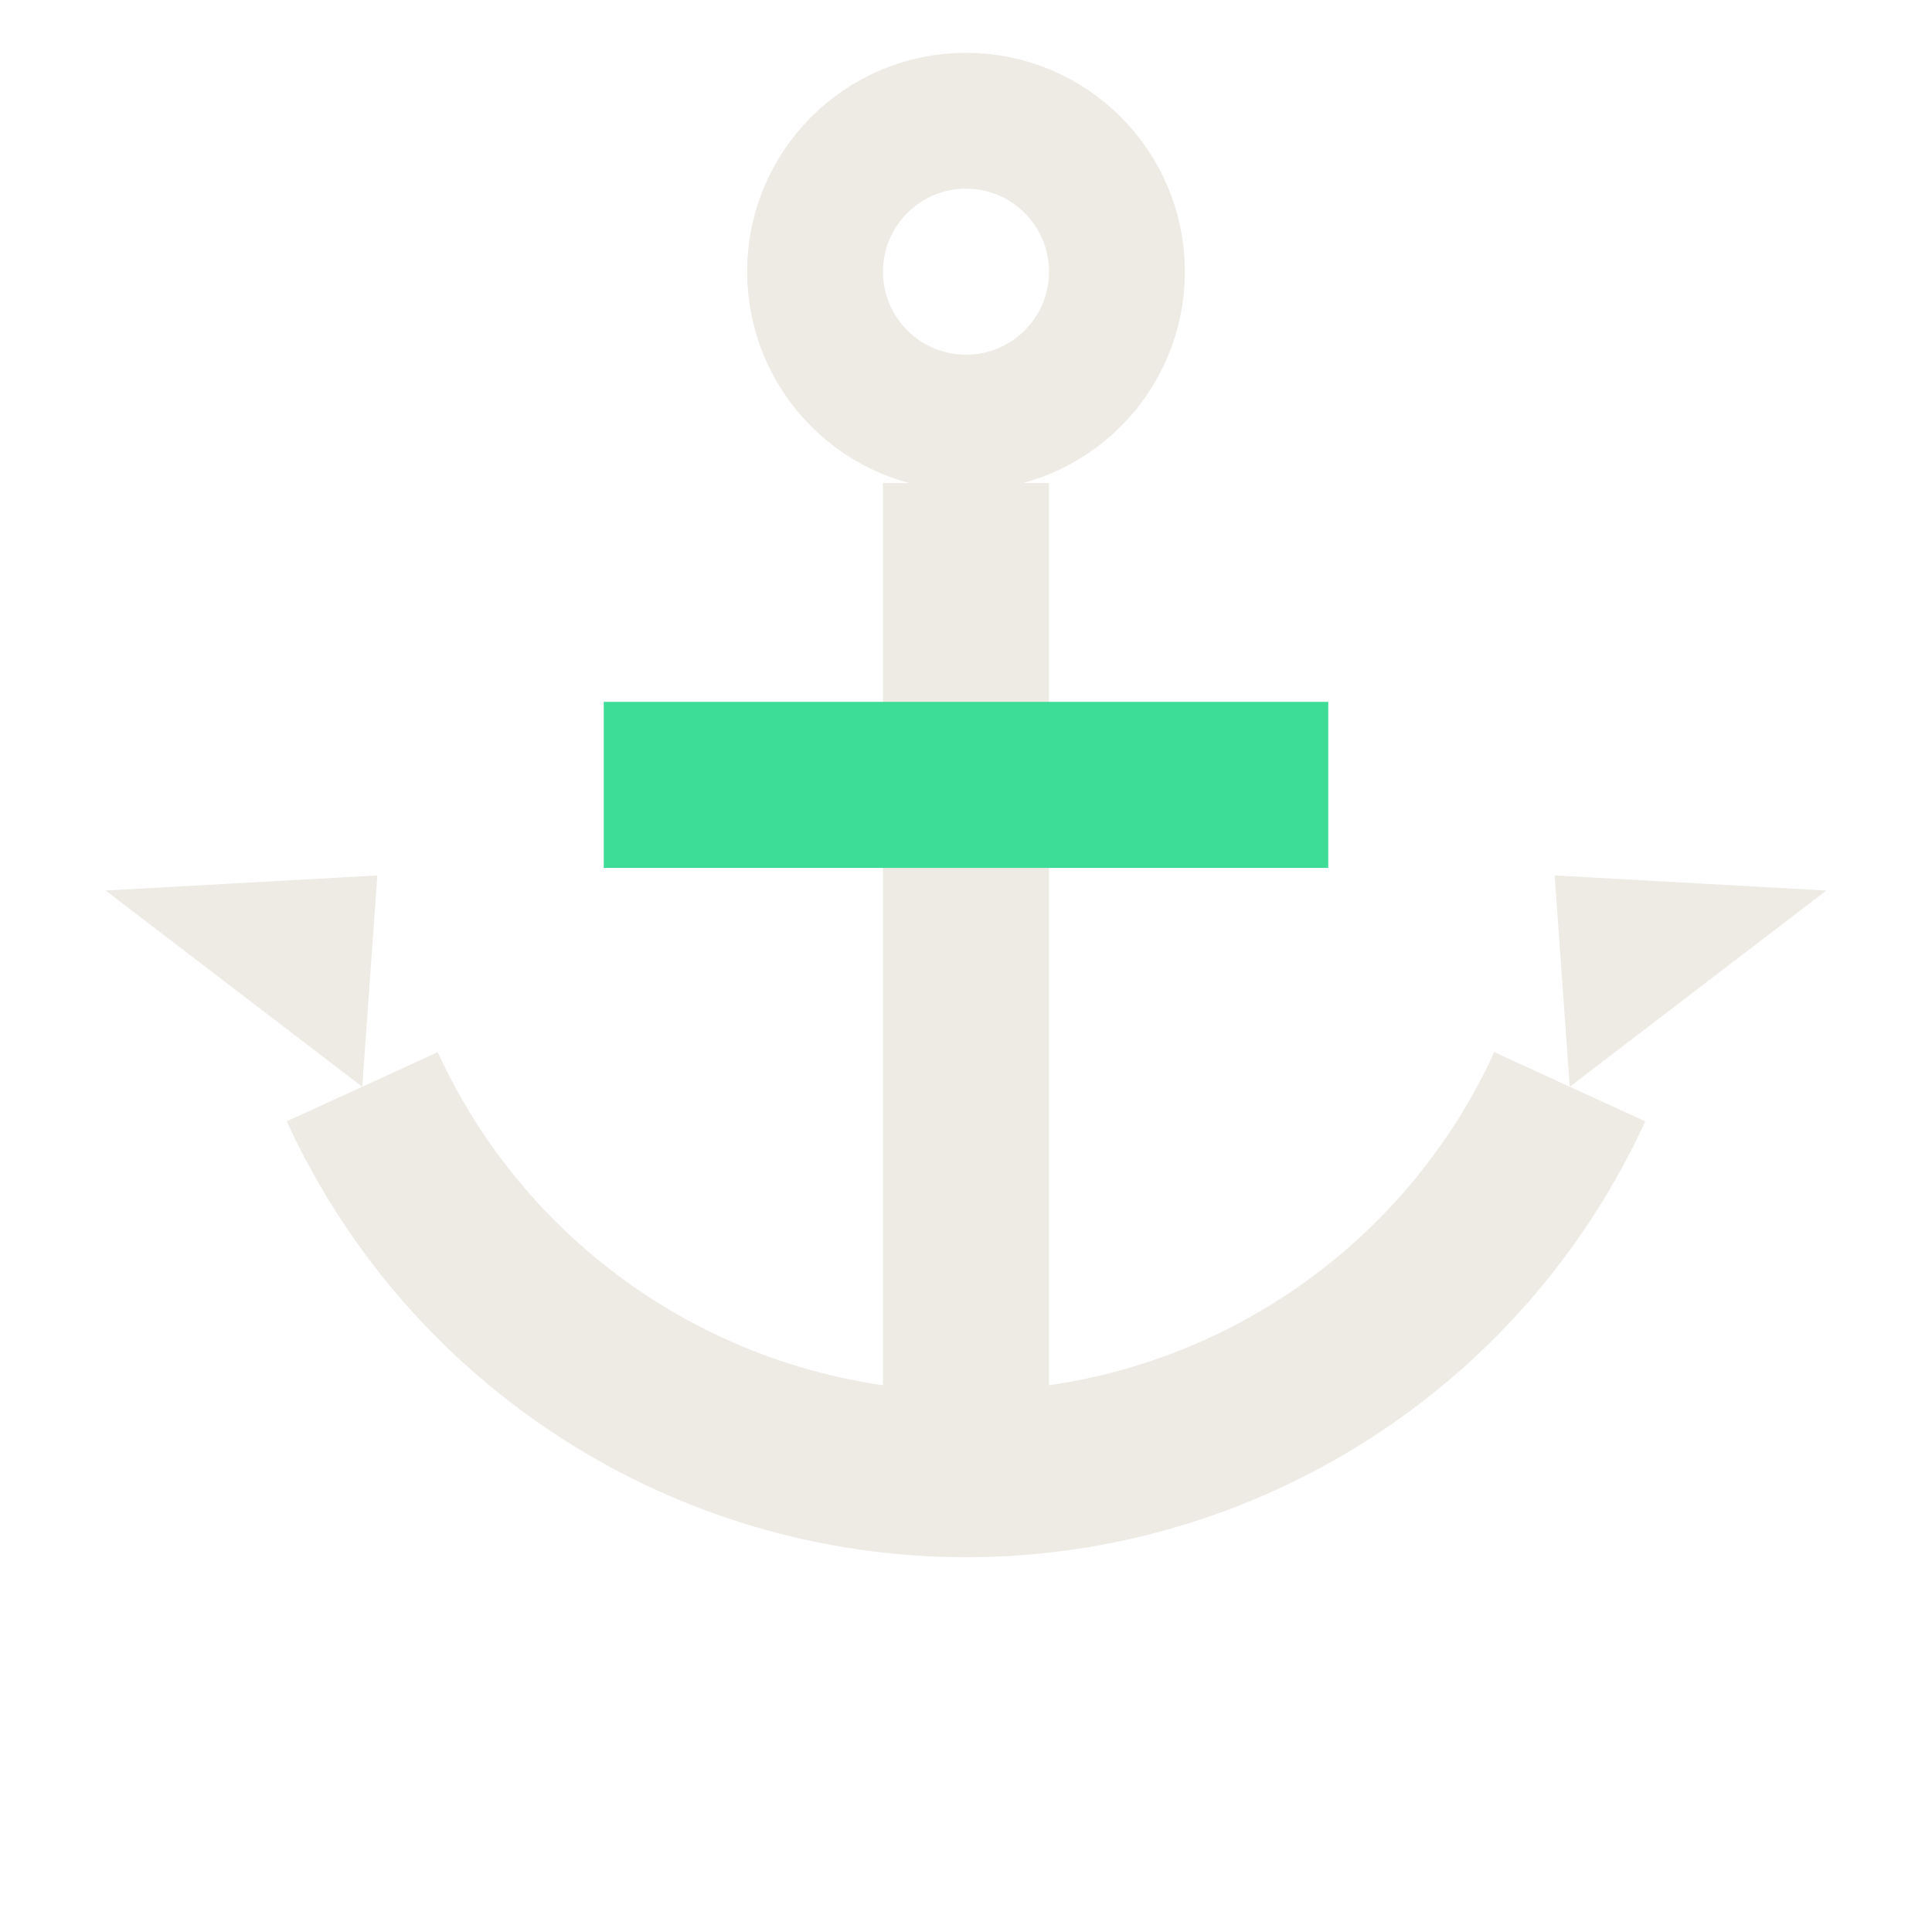
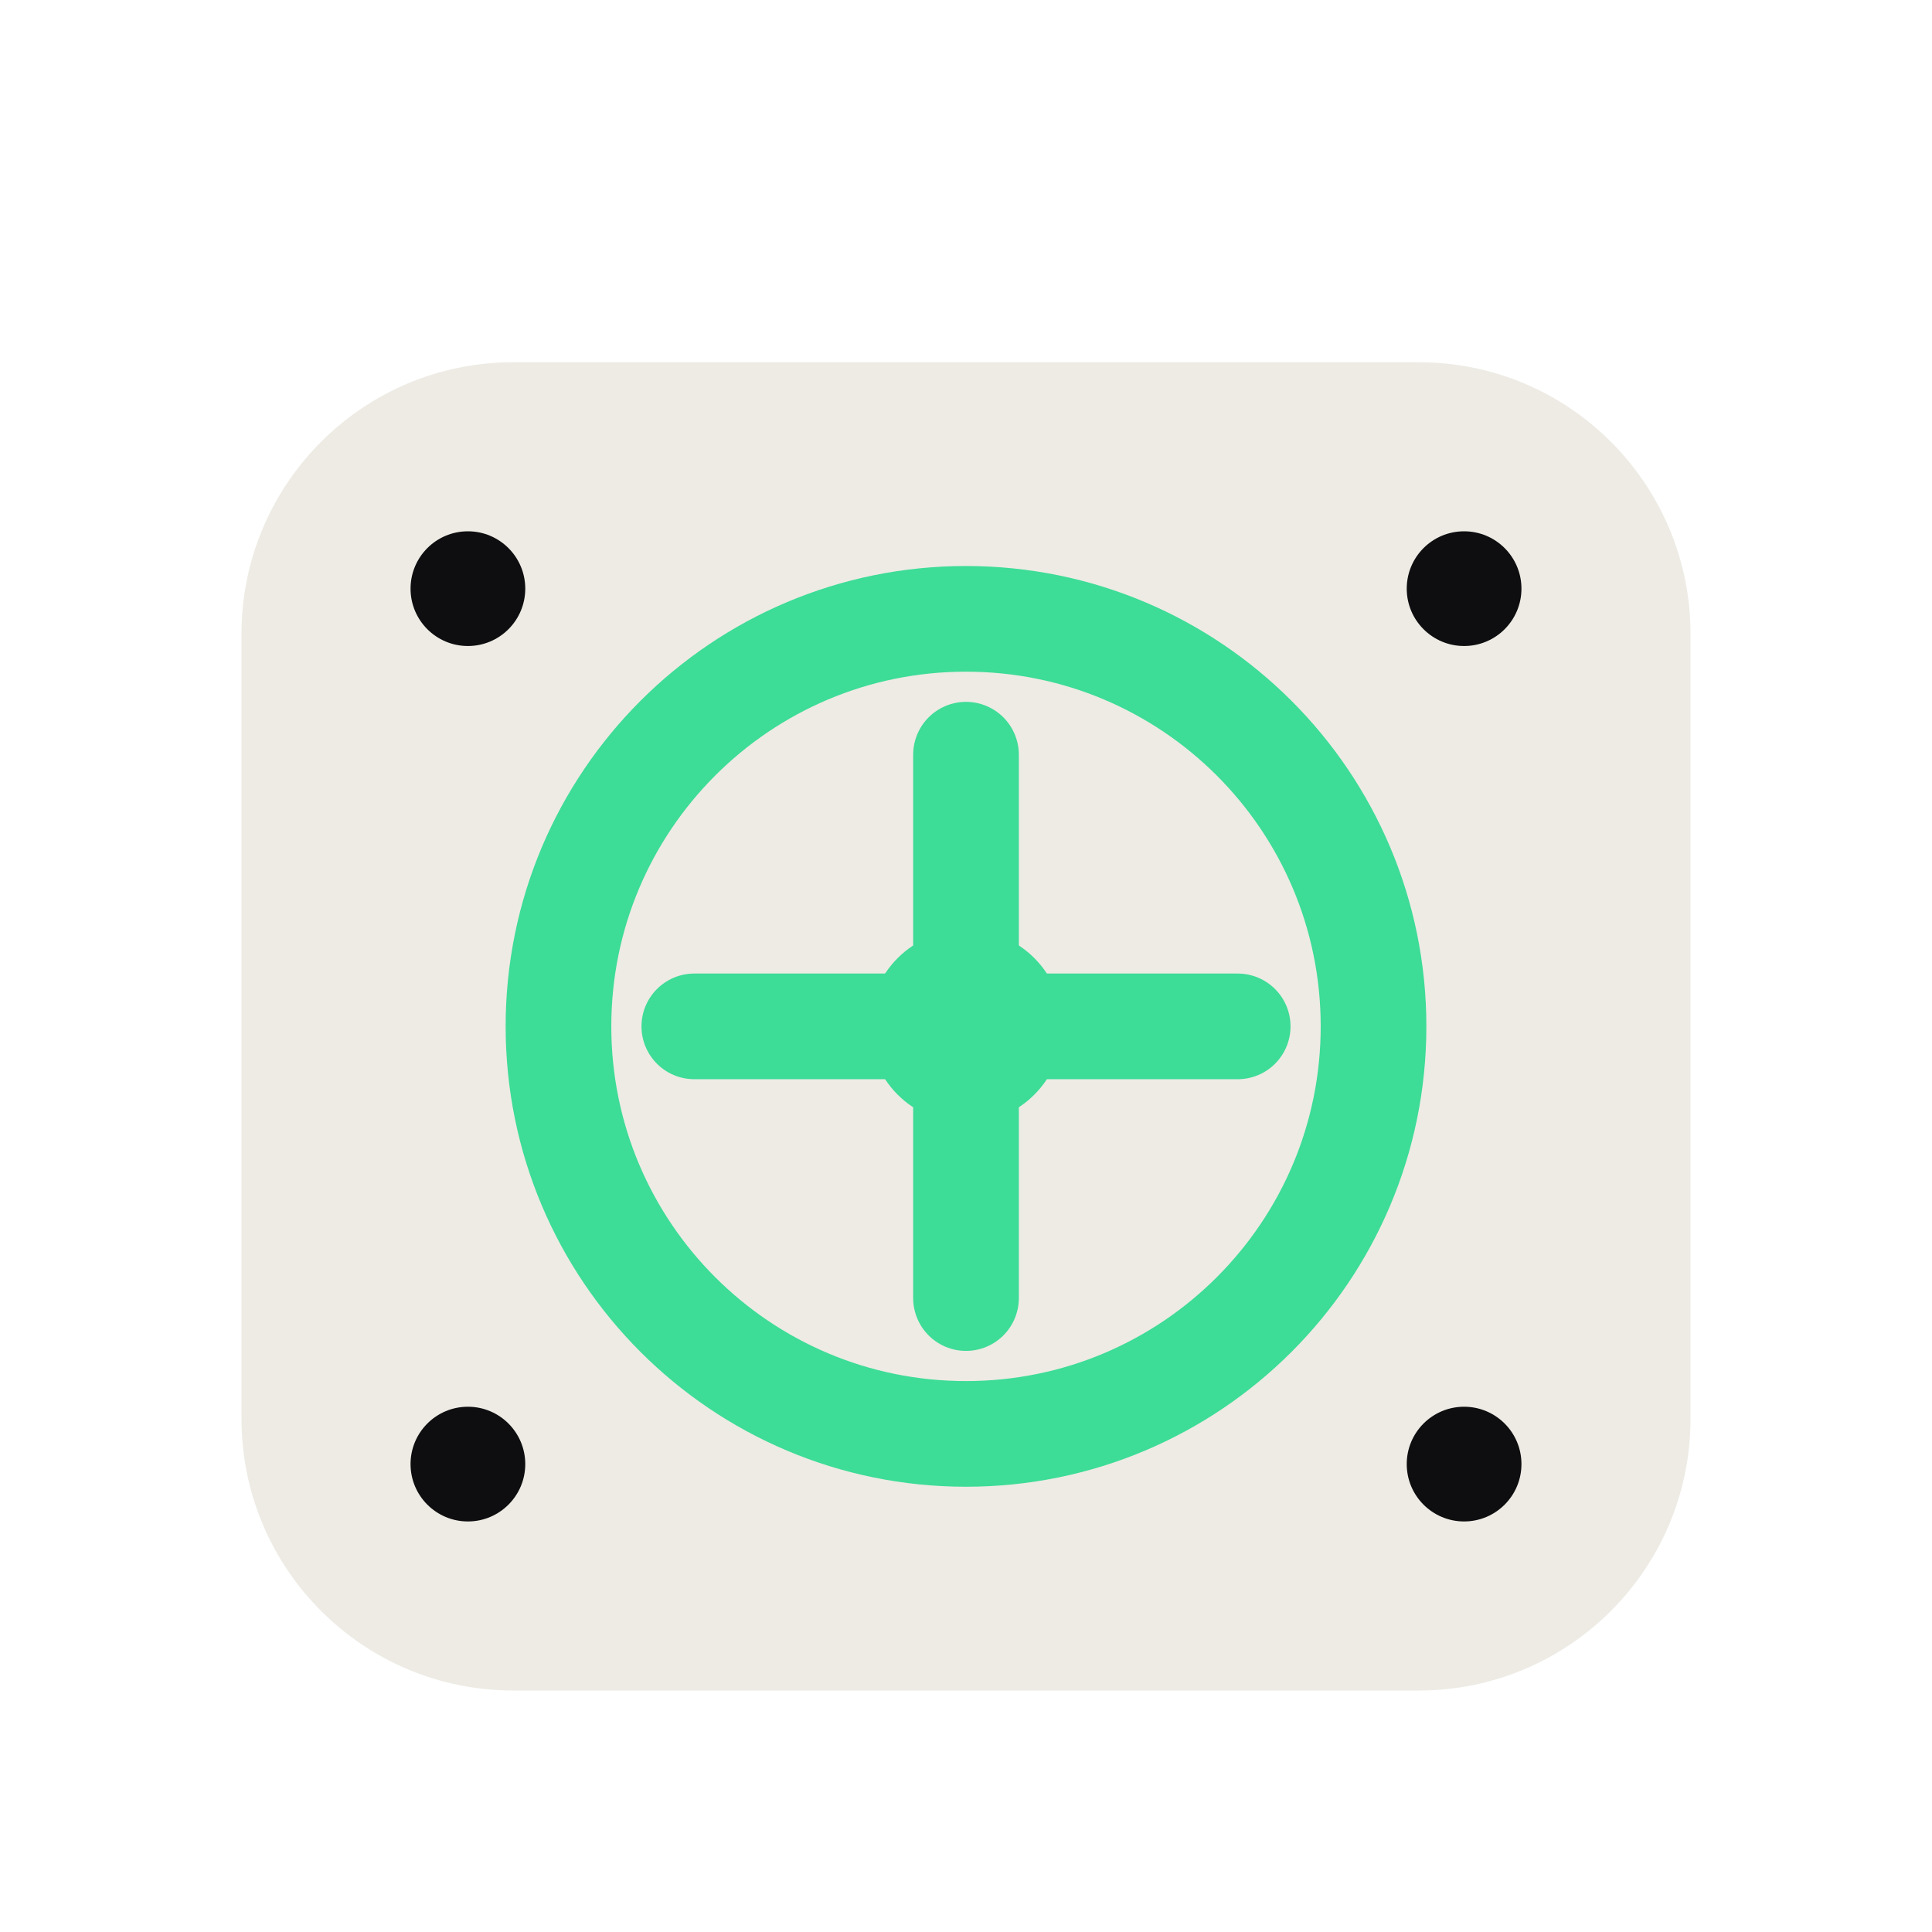
- <svg xmlns="http://www.w3.org/2000/svg" viewBox="0 0 64 64" width="64" height="64" fill="none">
-   <circle cx="32" cy="9" r="5" stroke="#EDEBE4" stroke-width="4.5" />
-   <path d="M32 16 V50" stroke="#EDEBE4" stroke-width="5.5" />
-   <path d="M20 26 H44" stroke="#3DDC97" stroke-width="5.5" />
-   <path d="M12 36 A22 22 0 0 0 52 36" stroke="#EDEBE4" stroke-width="5.5" />
-   <g fill="#EDEBE4">
-     <path d="M12 36 L3.5 29.5 L12.5 29 Z" />
-     <path d="M52 36 L60.5 29.5 L51.5 29 Z" />
-   </g>
+ <svg xmlns="http://www.w3.org/2000/svg" viewBox="0 0 64 64" width="64" height="64">
+   <rect x="8" y="12" width="48" height="44" rx="9" fill="#EDEBE4" />
+   <circle cx="32" cy="34" r="13.5" fill="none" stroke="#3DDC97" stroke-width="3.5" />
+   <path d="M32 25 V43 M23 34 H41" stroke="#3DDC97" stroke-width="3.5" stroke-linecap="round" />
+   <circle cx="32" cy="34" r="3.2" fill="#3DDC97" />
+   <circle cx="15.5" cy="19.5" r="1.9" fill="#0E0E10" />
+   <circle cx="48.5" cy="19.5" r="1.9" fill="#0E0E10" />
+   <circle cx="15.5" cy="48.5" r="1.9" fill="#0E0E10" />
+   <circle cx="48.5" cy="48.5" r="1.9" fill="#0E0E10" />
</svg>
